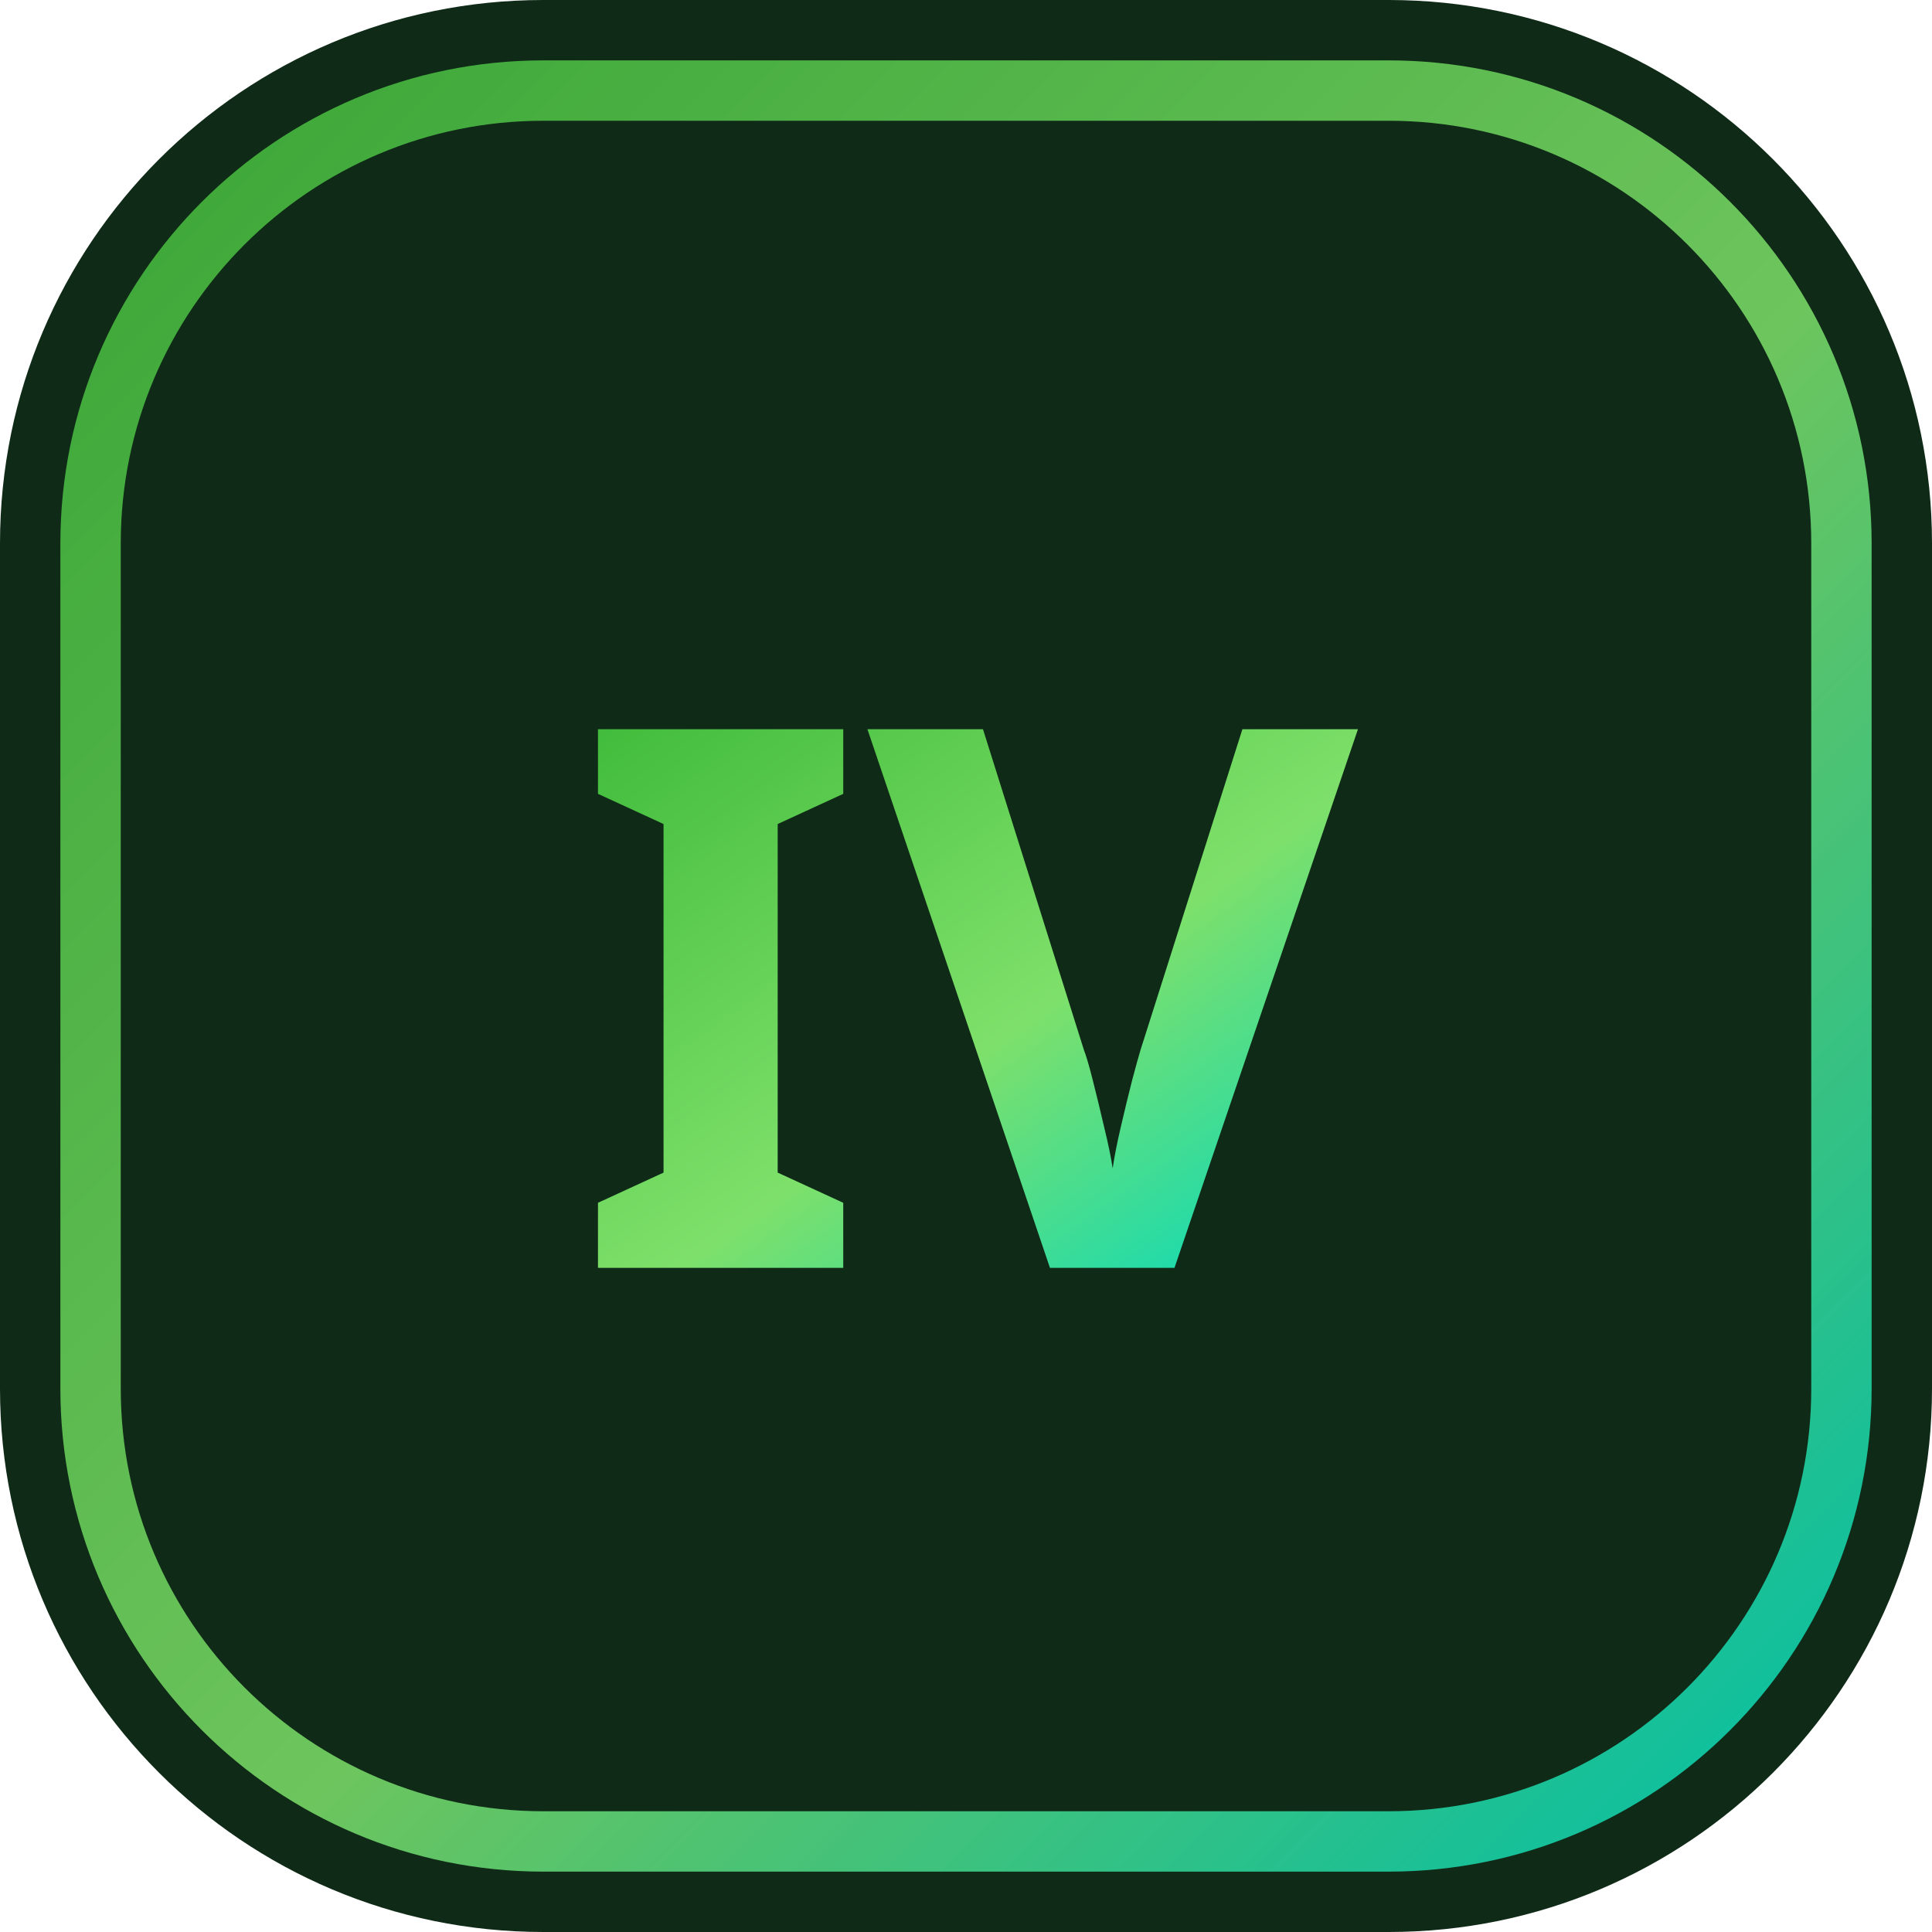
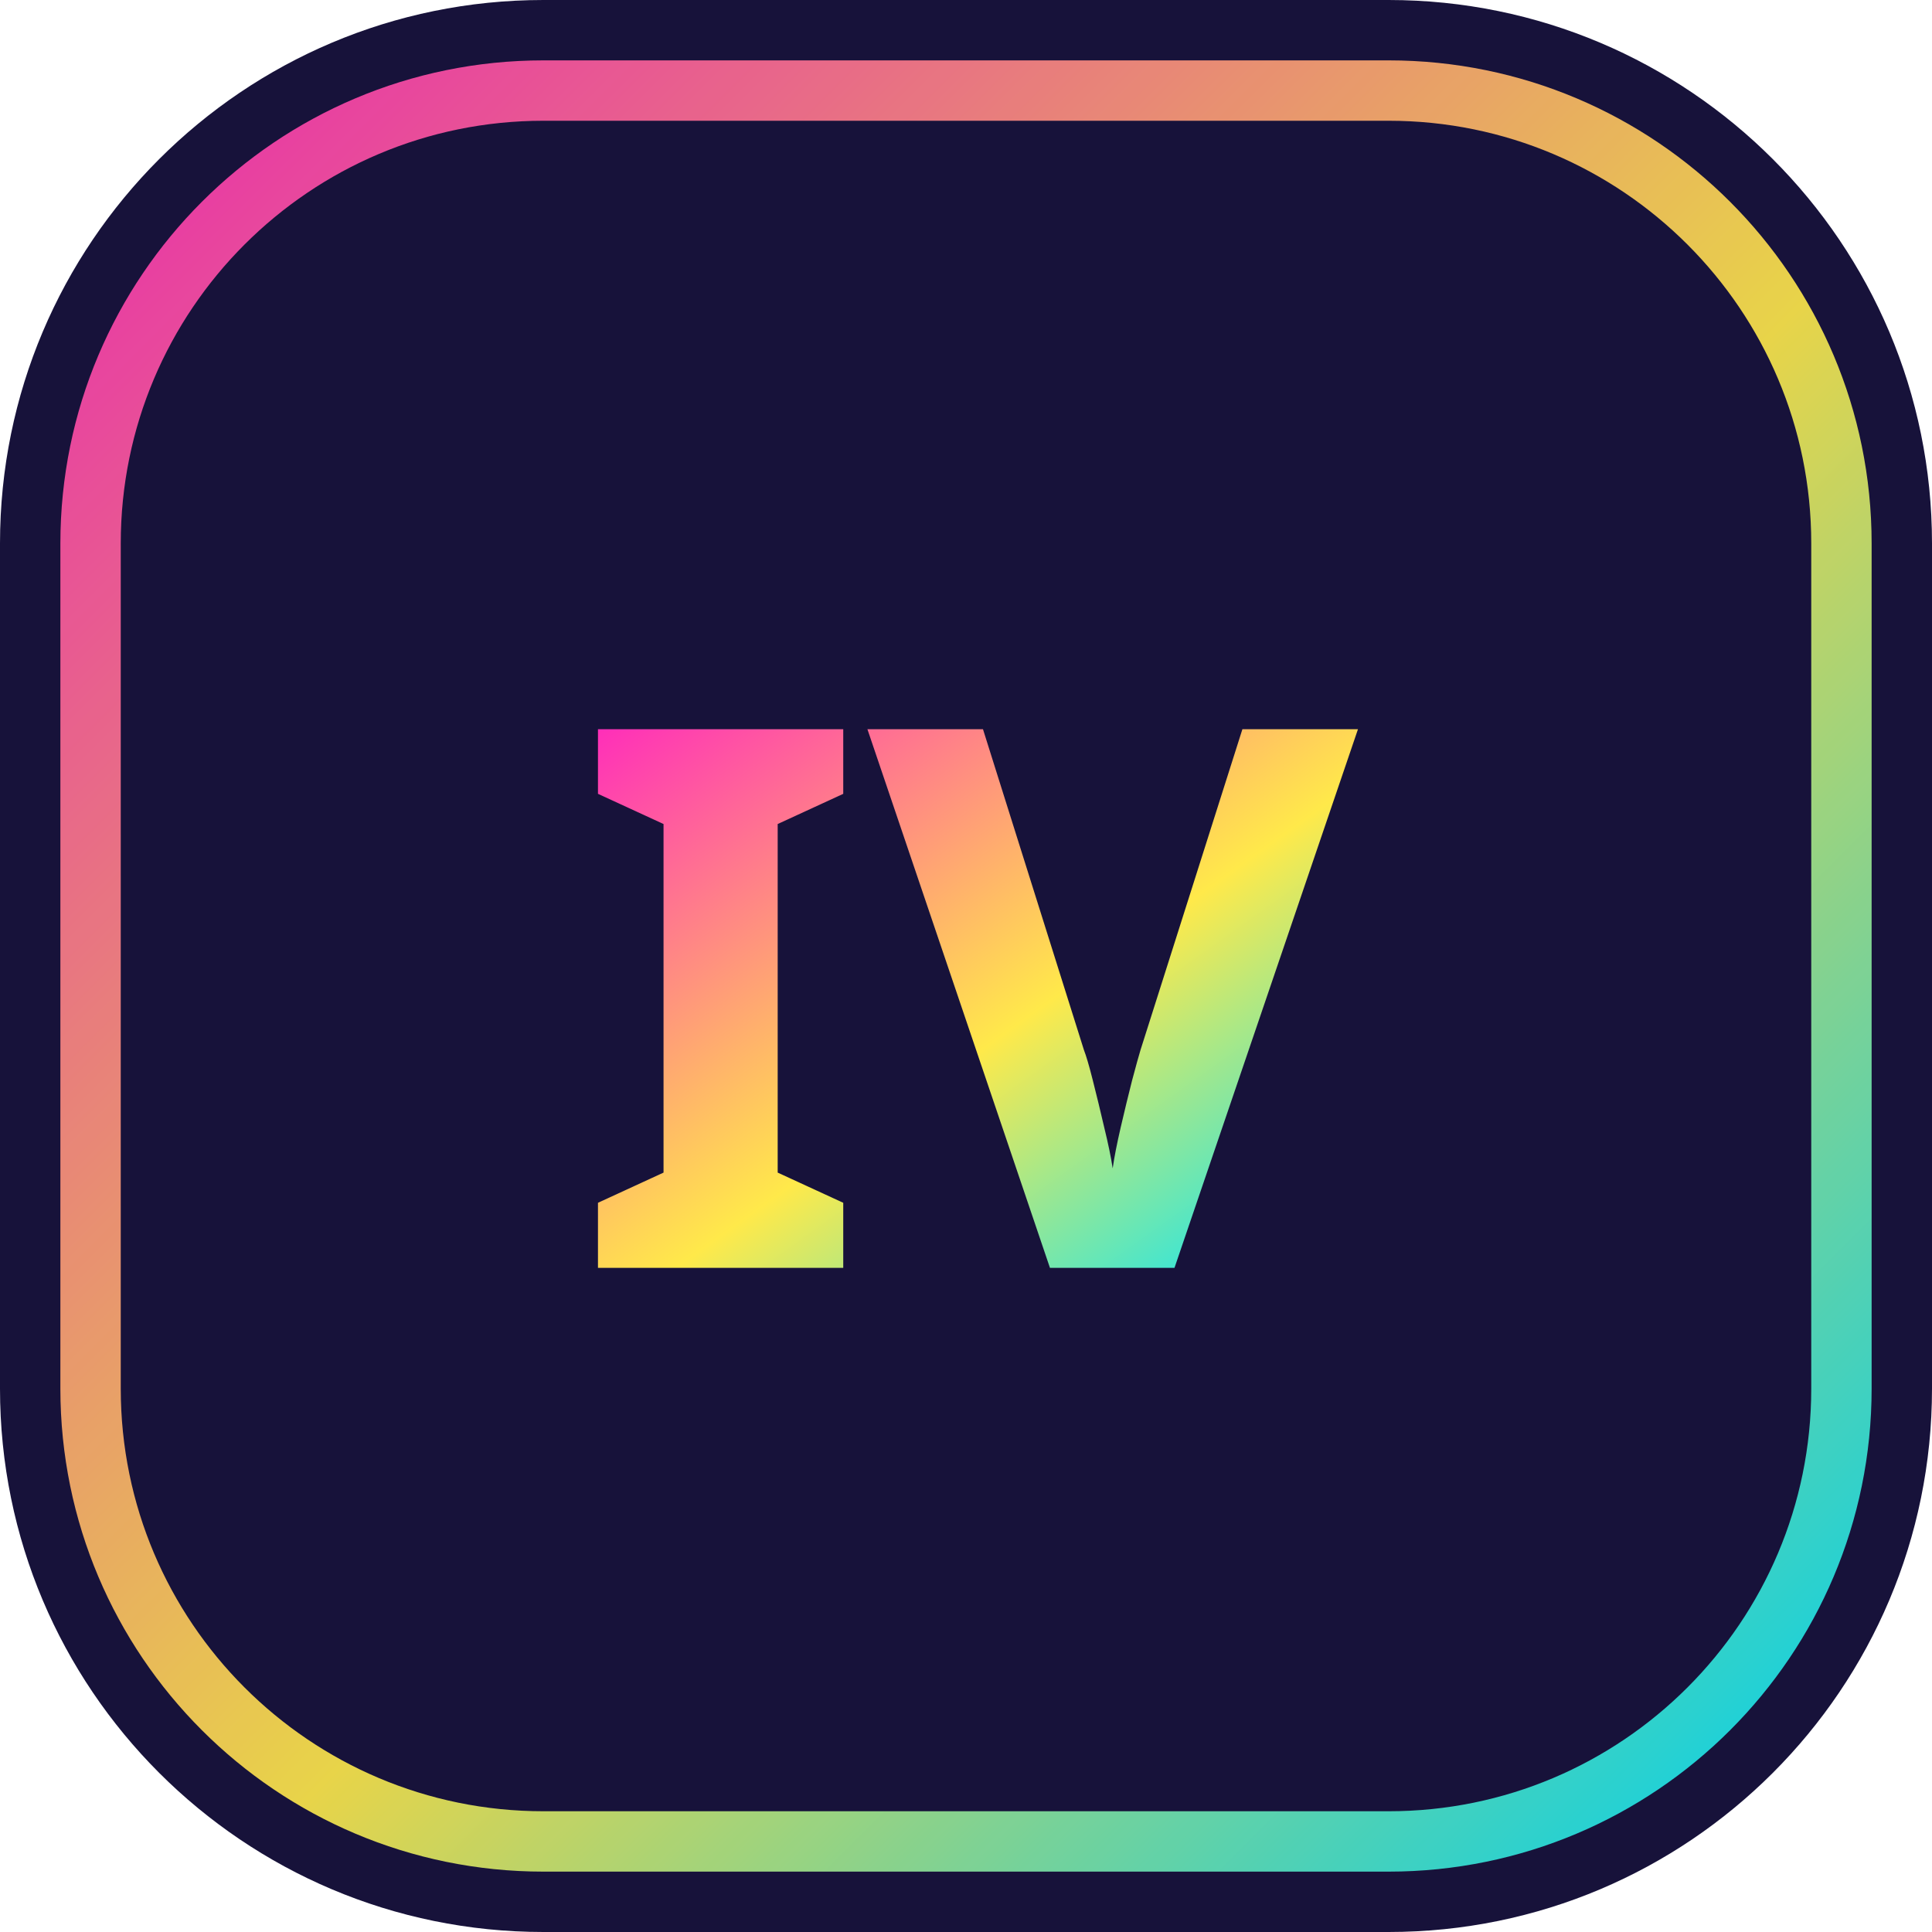
<svg xmlns="http://www.w3.org/2000/svg" viewBox="0 0 64 64">
  <defs>
    <linearGradient id="g" x1="0" y1="0" x2="1" y2="1">
-       <stop stop-color="#42bc3c" />
-       <stop offset=".55" stop-color="#7ee06a" />
-       <stop offset="1" stop-color="#00d9c0" />
+       <stop stop-color="#ff2fb9" />
+       <stop offset=".55" stop-color="#ffe94a" />
+       <stop offset="1" stop-color="#00e5ff" />
    </linearGradient>
  </defs>
-   <rect width="64" height="64" rx="18" fill="#0f2a17" />
-   <rect x="3" y="3" width="58" height="58" rx="15" fill="none" stroke="url(#g)" stroke-width="2" opacity=".85" />
+   <rect width="64" height="64" rx="18" fill="#17123a" />
+   <rect x="3" y="3" width="58" height="58" rx="15" fill="none" stroke="url(#g)" stroke-width="2" opacity=".9" />
  <text x="32" y="42" text-anchor="middle" font-family="system-ui, sans-serif" font-size="25" font-weight="800" fill="url(#g)">IV</text>
</svg>
